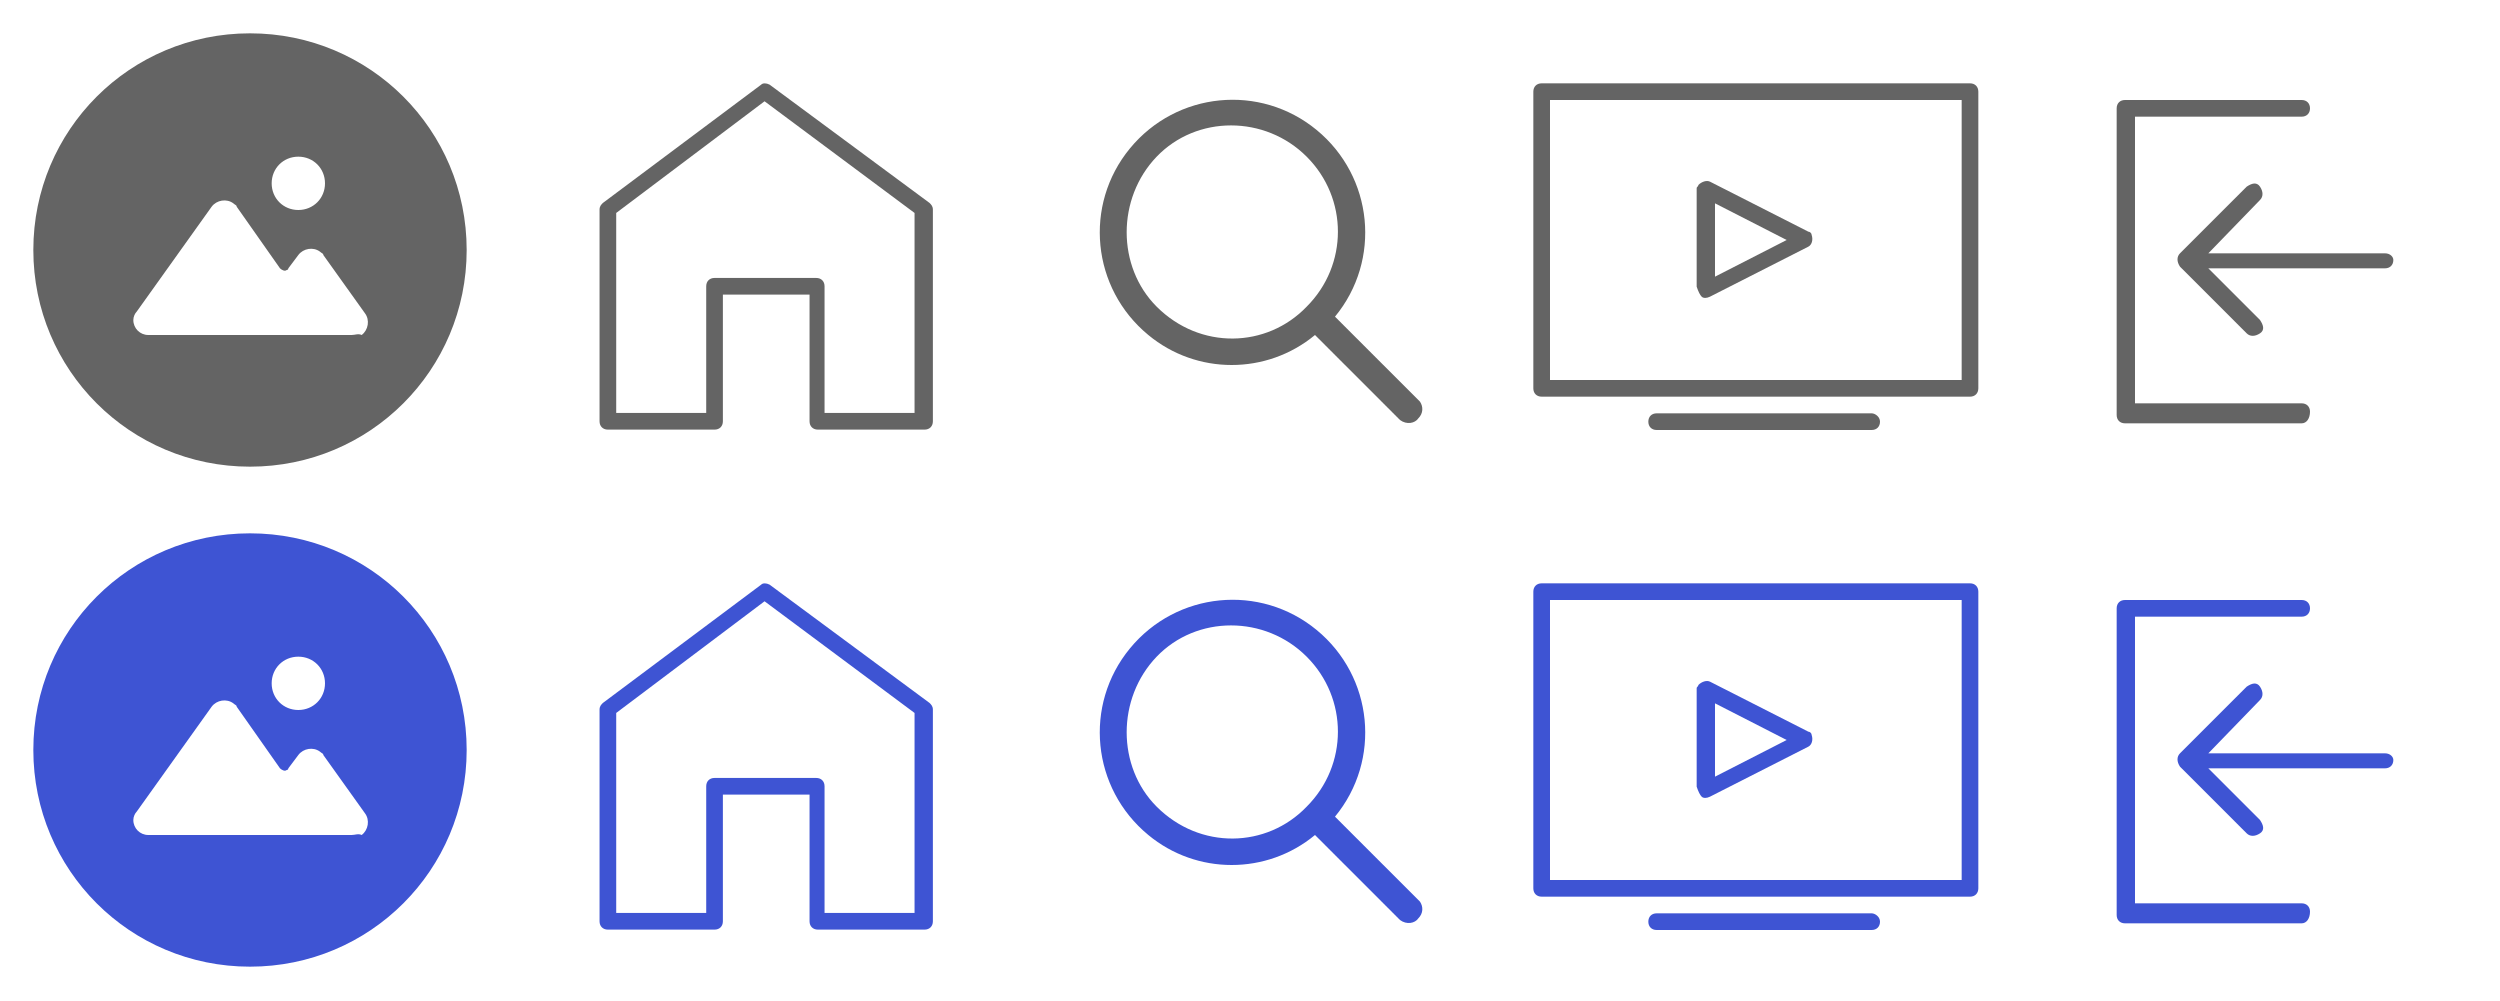
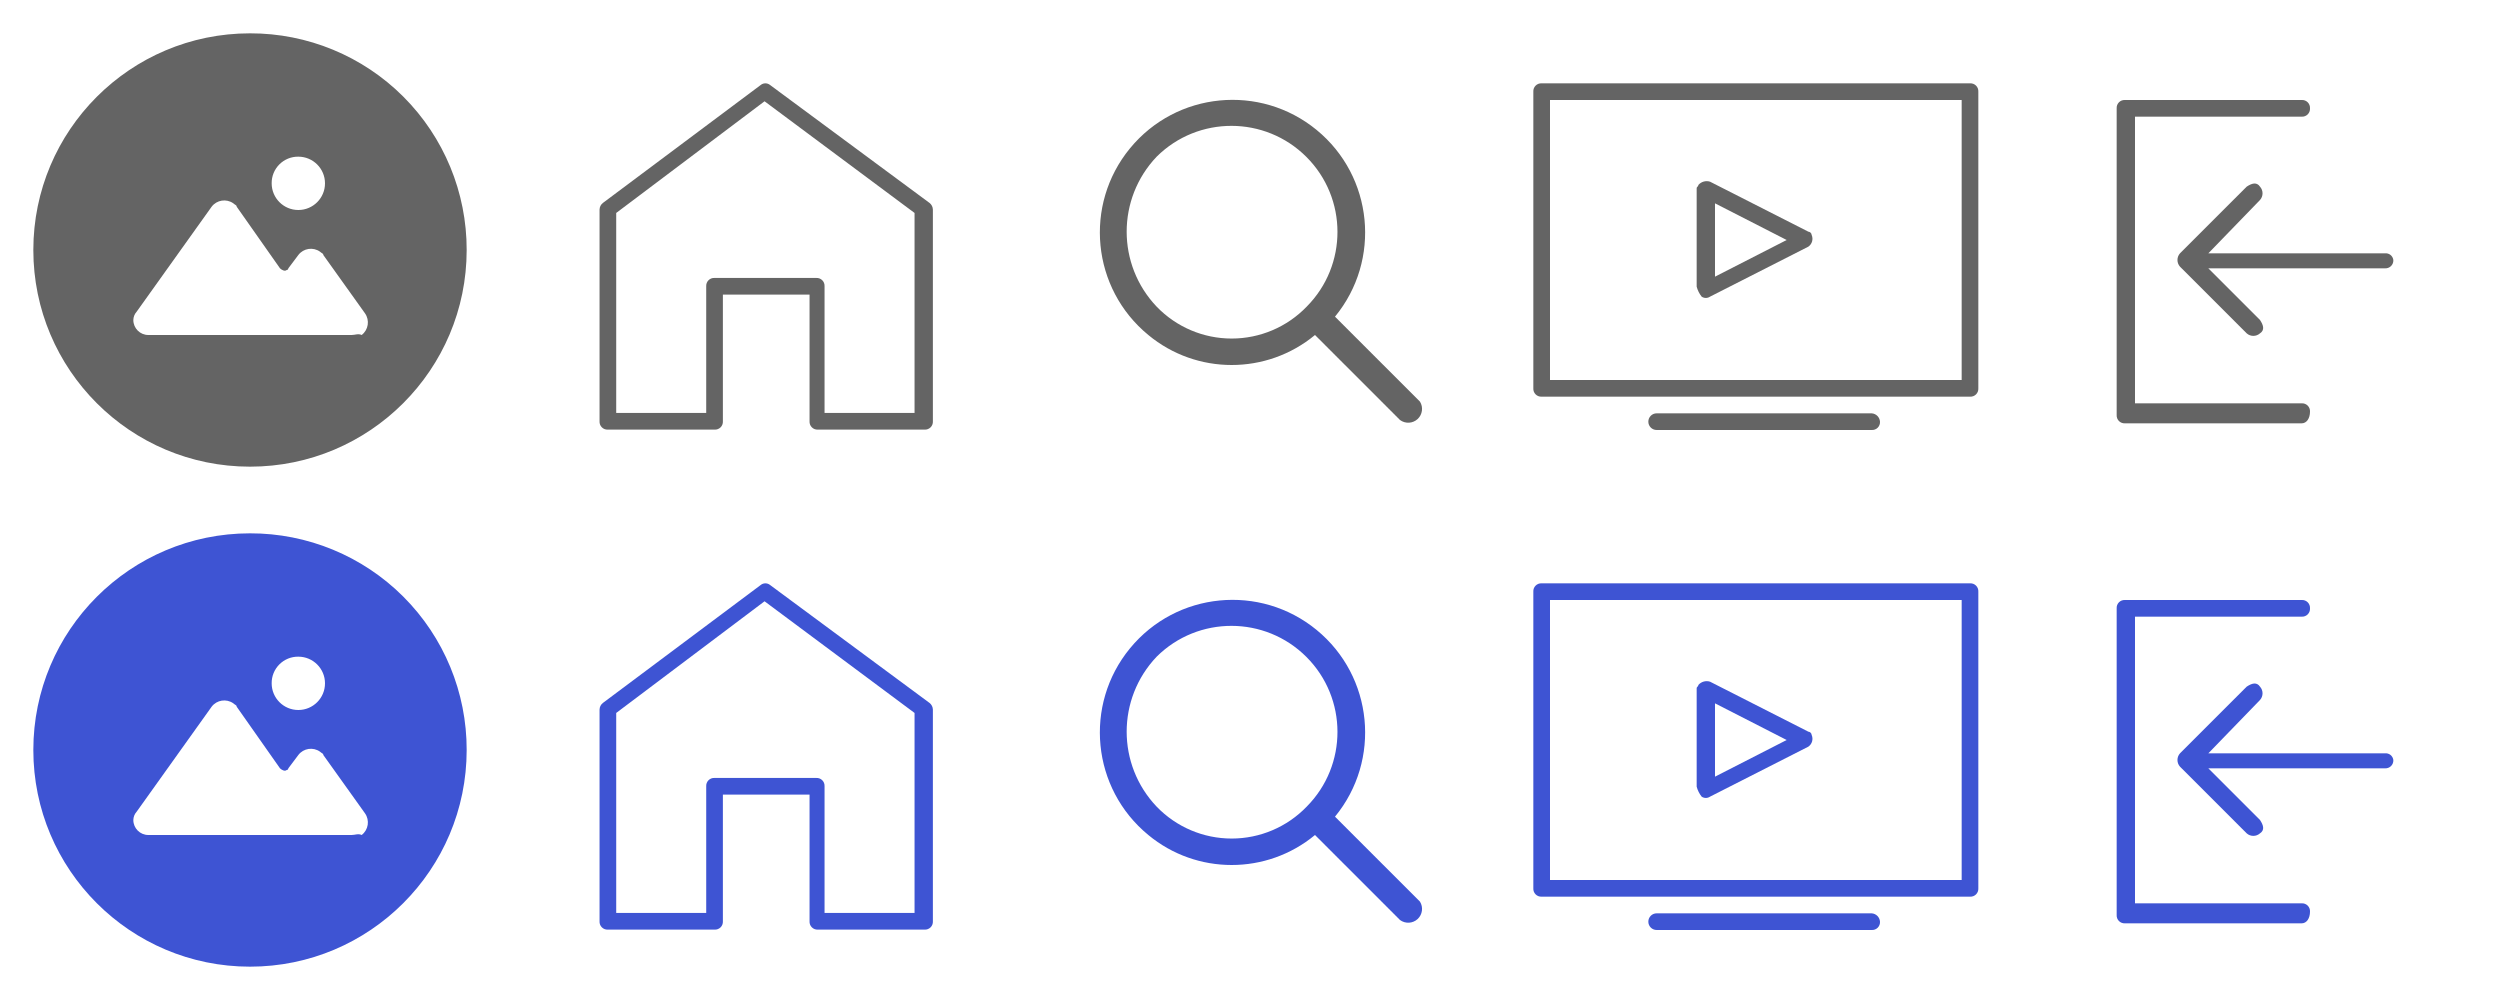
- <svg xmlns="http://www.w3.org/2000/svg" xmlns:xlink="http://www.w3.org/1999/xlink" version="1.1" id="Capa_1" x="0px" y="0px" viewBox="0 0 150 60" style="enable-background:new 0 0 150 60;" xml:space="preserve">
-   <style type="text/css">
- 	.st0{clip-path:url(#SVGID_2_);}
- 	.st1{fill:#646464;}
- 	.st2{fill:#3E54D3;}
- </style>
-   <g>
-     <defs>
-       <rect id="SVGID_1_" width="150" height="60" />
-     </defs>
-     <clipPath id="SVGID_2_">
-       <use xlink:href="#SVGID_1_" style="overflow:visible;" />
+ <svg xmlns="http://www.w3.org/2000/svg" width="150" height="60" viewBox="0 0 150 60">
+   <defs>
+     <clipPath id="a">
+       <rect width="150" height="60" />
    </clipPath>
-     <g id="a" class="st0">
-       <path class="st1" d="M15,2C7.8,2,2,7.8,2,15c0,7.2,5.8,13,13,13c7.2,0,13-5.8,13-13l0,0C28,7.8,22.2,2,15,2z M17.9,9.4    c0.9,0,1.6,0.7,1.6,1.6s-0.7,1.6-1.6,1.6c-0.9,0-1.6-0.7-1.6-1.6C16.3,10.1,17,9.4,17.9,9.4C17.9,9.4,17.9,9.4,17.9,9.4z     M21.1,20.1H8.9c-0.5,0-0.9-0.4-0.9-0.9c0-0.2,0.1-0.4,0.2-0.5l4.5-6.3c0.3-0.4,0.9-0.5,1.3-0.2c0.1,0.1,0.2,0.1,0.2,0.2l2.6,3.7    c0.1,0.1,0.3,0.2,0.4,0.1c0,0,0.1,0,0.1-0.1l0.6-0.8c0.3-0.4,0.9-0.5,1.3-0.2c0.1,0.1,0.2,0.1,0.2,0.2l2.5,3.5    c0.3,0.4,0.2,1-0.2,1.3C21.5,20,21.3,20.1,21.1,20.1z" />
-       <path class="st2" d="M15,32C7.8,32,2,37.8,2,45c0,7.2,5.8,13,13,13c7.2,0,13-5.8,13-13l0,0C28,37.8,22.2,32,15,32z M17.9,39.4    c0.9,0,1.6,0.7,1.6,1.6s-0.7,1.6-1.6,1.6c-0.9,0-1.6-0.7-1.6-1.6C16.3,40.1,17,39.4,17.9,39.4C17.9,39.4,17.9,39.4,17.9,39.4z     M21.1,50.1H8.9c-0.5,0-0.9-0.4-0.9-0.9c0-0.2,0.1-0.4,0.2-0.5l4.5-6.3c0.3-0.4,0.9-0.5,1.3-0.2c0.1,0.1,0.2,0.1,0.2,0.2l2.6,3.7    c0.1,0.1,0.3,0.2,0.4,0.1c0,0,0.1,0,0.1-0.1l0.6-0.8c0.3-0.4,0.9-0.5,1.3-0.2c0.1,0.1,0.2,0.1,0.2,0.2l2.5,3.5    c0.3,0.4,0.2,1-0.2,1.3C21.5,50,21.3,50.1,21.1,50.1z" />
-       <g transform="translate(36.073 5.077)">
-         <path class="st1" d="M9.6,0L0.1,7.1C0,7.2-0.1,7.3-0.1,7.5v12.7c0,0.3,0.2,0.5,0.5,0.5h6.4c0.3,0,0.5-0.2,0.5-0.5v-7.6h5.2v7.6     c0,0.3,0.2,0.5,0.5,0.5h6.4c0.3,0,0.5-0.2,0.5-0.5V7.5c0-0.2-0.1-0.3-0.2-0.4L10.1,0C9.9-0.1,9.7-0.1,9.6,0z M9.8,1l9,6.7v12     h-5.4v-7.6c0-0.3-0.2-0.5-0.5-0.5H6.8c-0.3,0-0.5,0.2-0.5,0.5v7.6H0.9v-12L9.8,1z" />
-       </g>
-       <g transform="translate(36.073 35.077)">
-         <path class="st2" d="M9.6,0L0.1,7.1C0,7.2-0.1,7.3-0.1,7.5v12.7c0,0.3,0.2,0.5,0.5,0.5h6.4c0.3,0,0.5-0.2,0.5-0.5v-7.6h5.2v7.6     c0,0.3,0.2,0.5,0.5,0.5h6.4c0.3,0,0.5-0.2,0.5-0.5V7.5c0-0.2-0.1-0.3-0.2-0.4L10.1,0C9.9-0.1,9.7-0.1,9.6,0z M9.8,1l9,6.7v12     h-5.4v-7.6c0-0.3-0.2-0.5-0.5-0.5H6.8c-0.3,0-0.5,0.2-0.5,0.5v7.6H0.9v-12L9.8,1z" />
-       </g>
-       <g transform="translate(66 6)">
-         <path class="st1" d="M19.2,18.1L14.1,13c2.8-3.4,2.3-8.4-1.1-11.2C9.6-1,4.6-0.5,1.8,2.9s-2.3,8.4,1.1,11.2c2.9,2.4,7.1,2.4,10,0     l5.1,5.1c0.4,0.3,0.9,0.2,1.1-0.1C19.4,18.8,19.4,18.4,19.2,18.1z M3.4,12.4C1,10,1,5.9,3.4,3.4s6.5-2.5,9,0s2.5,6.5,0,9     c0,0,0,0,0,0l0,0C10,14.9,6,15,3.4,12.4L3.4,12.4z" />
-       </g>
-       <g transform="translate(66 36)">
-         <path class="st2" d="M19.2,18.1L14.1,13c2.8-3.4,2.3-8.4-1.1-11.2C9.6-1,4.6-0.5,1.8,2.9s-2.3,8.4,1.1,11.2c2.9,2.4,7.1,2.4,10,0     l5.1,5.1c0.4,0.3,0.9,0.2,1.1-0.1C19.4,18.8,19.4,18.4,19.2,18.1z M3.4,12.4C1,10,1,5.9,3.4,3.4s6.5-2.5,9,0s2.5,6.5,0,9     c0,0,0,0,0,0l0,0C10,14.9,6,15,3.4,12.4L3.4,12.4z" />
-       </g>
-       <g transform="translate(92 5)">
-         <g transform="translate(0)">
-           <path class="st1" d="M26.2,0H0.5C0.2,0,0,0.2,0,0.5v17.8c0,0.3,0.2,0.5,0.5,0.5h25.7c0.3,0,0.5-0.2,0.5-0.5V0.5      C26.7,0.2,26.5,0,26.2,0z M25.7,17.8H1V1h24.7V17.8z" />
-           <path class="st1" d="M20.3,19.8H7.4c-0.3,0-0.5,0.2-0.5,0.5c0,0.3,0.2,0.5,0.5,0.5h12.9c0.3,0,0.5-0.2,0.5-0.5      C20.8,20,20.5,19.8,20.3,19.8L20.3,19.8z" />
-           <path class="st1" d="M10.1,12.8c0.1,0.1,0.3,0.1,0.5,0l5.9-3c0.2-0.1,0.3-0.4,0.2-0.7c0-0.1-0.1-0.2-0.2-0.2l-5.9-3      c-0.2-0.1-0.5,0-0.7,0.2c0,0.1-0.1,0.1-0.1,0.2v5.9C9.9,12.5,10,12.7,10.1,12.8z M10.9,7.2l4.3,2.2l-4.3,2.2L10.9,7.2z" />
+   </defs>
+   <g transform="translate(13485 630)">
+     <g transform="translate(-13485 -630)">
+       <g clip-path="url(#a)">
+         <path d="M15,2A13,13,0,1,0,28,15h0A12.974,12.974,0,0,0,15,2Zm2.9,7.4A1.6,1.6,0,1,1,16.3,11a1.58,1.58,0,0,1,1.6-1.6Zm3.2,10.7H8.9a.9.9,0,0,1-.9-.9.764.764,0,0,1,.2-.5l4.5-6.3a.948.948,0,0,1,1.3-.2c.1.1.2.1.2.2l2.6,3.7c.1.1.3.2.4.1a.1.1,0,0,0,.1-.1l.6-.8a.948.948,0,0,1,1.3-.2c.1.1.2.1.2.2l2.5,3.5a.948.948,0,0,1-.2,1.3C21.5,20,21.3,20.1,21.1,20.1Z" fill="#646464" />
+         <path d="M15,32A13,13,0,1,0,28,45h0A12.974,12.974,0,0,0,15,32Zm2.9,7.4A1.6,1.6,0,1,1,16.3,41a1.58,1.58,0,0,1,1.6-1.6Zm3.2,10.7H8.9a.9.9,0,0,1-.9-.9.764.764,0,0,1,.2-.5l4.5-6.3a.948.948,0,0,1,1.3-.2c.1.1.2.1.2.2l2.6,3.7c.1.1.3.2.4.1a.1.1,0,0,0,.1-.1l.6-.8a.948.948,0,0,1,1.3-.2c.1.1.2.1.2.2l2.5,3.5a.948.948,0,0,1-.2,1.3C21.5,50,21.3,50.1,21.1,50.1Z" fill="#3e54d3" />
+         <g transform="translate(36.073 5.077)">
+           <path d="M9.6,0,.1,7.1a.52.52,0,0,0-.2.4V20.2a.472.472,0,0,0,.5.5H6.8a.472.472,0,0,0,.5-.5V12.6h5.2v7.6a.472.472,0,0,0,.5.5h6.4a.472.472,0,0,0,.5-.5V7.5a.52.52,0,0,0-.2-.4L10.1,0A.446.446,0,0,0,9.6,0Zm.2,1,9,6.7v12H13.4V12.1a.472.472,0,0,0-.5-.5H6.8a.472.472,0,0,0-.5.5v7.6H.9V7.7Z" fill="#646464" />
        </g>
-       </g>
-       <g transform="translate(92 35)">
-         <g transform="translate(0)">
-           <path class="st2" d="M26.2,0H0.5C0.2,0,0,0.2,0,0.5v17.8c0,0.3,0.2,0.5,0.5,0.5h25.7c0.3,0,0.5-0.2,0.5-0.5V0.5      C26.7,0.2,26.5,0,26.2,0z M25.7,17.8H1V1h24.7V17.8z" />
-           <path class="st2" d="M20.3,19.8H7.4c-0.3,0-0.5,0.2-0.5,0.5c0,0.3,0.2,0.5,0.5,0.5h12.9c0.3,0,0.5-0.2,0.5-0.5      C20.8,20,20.5,19.8,20.3,19.8L20.3,19.8z" />
-           <path class="st2" d="M10.1,12.8c0.1,0.1,0.3,0.1,0.5,0l5.9-3c0.2-0.1,0.3-0.4,0.2-0.7c0-0.1-0.1-0.2-0.2-0.2l-5.9-3      c-0.2-0.1-0.5,0-0.7,0.2c0,0.1-0.1,0.1-0.1,0.2v5.9C9.9,12.5,10,12.7,10.1,12.8z M10.9,7.2l4.3,2.2l-4.3,2.2L10.9,7.2z" />
+         <g transform="translate(36.073 35.077)">
+           <path d="M9.6,0,.1,7.1a.52.52,0,0,0-.2.4V20.2a.472.472,0,0,0,.5.5H6.8a.472.472,0,0,0,.5-.5V12.6h5.2v7.6a.472.472,0,0,0,.5.5h6.4a.472.472,0,0,0,.5-.5V7.5a.52.52,0,0,0-.2-.4L10.1,0A.446.446,0,0,0,9.6,0Zm.2,1,9,6.7v12H13.4V12.1a.472.472,0,0,0-.5-.5H6.8a.472.472,0,0,0-.5.5v7.6H.9V7.7Z" fill="#3e54d3" />
        </g>
-       </g>
-       <g transform="translate(127 6)">
-         <g transform="translate(0)">
-           <path class="st1" d="M11.1,19.4H0.5c-0.3,0-0.5-0.2-0.5-0.5V0.5C0,0.2,0.2,0,0.5,0l0,0l10.6,0c0.3,0,0.5,0.2,0.5,0.5      c0,0.3-0.2,0.5-0.5,0.5l0,0l-10,0v17.2h10c0.3,0,0.5,0.2,0.5,0.5C11.6,19.1,11.4,19.4,11.1,19.4L11.1,19.4z" />
+         <g transform="translate(66 6)">
+           <path d="M19.2,18.1,14.1,13A7.958,7.958,0,1,0,2.9,14.1a7.844,7.844,0,0,0,10,0L18,19.2a.829.829,0,0,0,1.2-1.1ZM3.4,12.4a6.525,6.525,0,0,1,0-9,6.364,6.364,0,0,1,9,9h0a6.249,6.249,0,0,1-9,0Z" fill="#646464" />
        </g>
-         <path class="st1" d="M16.1,9.2H5.5L8.6,6c0.2-0.2,0.2-0.5,0-0.8s-0.5-0.2-0.8,0l0,0l-4,4c-0.2,0.2-0.2,0.5,0,0.8l0,0l4,4     c0.2,0.2,0.5,0.2,0.8,0s0.2-0.5,0-0.8l0,0l-3.1-3.1h10.6c0.3,0,0.5-0.2,0.5-0.5C16.6,9.4,16.4,9.2,16.1,9.2L16.1,9.2z" />
-       </g>
-       <g transform="translate(127 36)">
-         <g transform="translate(0)">
-           <path class="st2" d="M11.1,19.4H0.5c-0.3,0-0.5-0.2-0.5-0.5V0.5C0,0.2,0.2,0,0.5,0l0,0l10.6,0c0.3,0,0.5,0.2,0.5,0.5      c0,0.3-0.2,0.5-0.5,0.5l0,0l-10,0v17.2h10c0.3,0,0.5,0.2,0.5,0.5C11.6,19.1,11.4,19.4,11.1,19.4L11.1,19.4z" />
+         <g transform="translate(66 36)">
+           <path d="M19.2,18.1,14.1,13A7.958,7.958,0,1,0,2.9,14.1a7.844,7.844,0,0,0,10,0L18,19.2a.829.829,0,0,0,1.2-1.1ZM3.4,12.4a6.525,6.525,0,0,1,0-9,6.364,6.364,0,0,1,9,9h0a6.249,6.249,0,0,1-9,0Z" fill="#3e54d3" />
        </g>
-         <path class="st2" d="M16.1,9.2H5.5L8.6,6c0.2-0.2,0.2-0.5,0-0.8s-0.5-0.2-0.8,0l0,0l-4,4c-0.2,0.2-0.2,0.5,0,0.8l0,0l4,4     c0.2,0.2,0.5,0.2,0.8,0s0.2-0.5,0-0.8l0,0l-3.1-3.1h10.6c0.3,0,0.5-0.2,0.5-0.5C16.6,9.4,16.4,9.2,16.1,9.2L16.1,9.2z" />
+         <g transform="translate(92 5)">
+           <path d="M26.2,0H.5A.472.472,0,0,0,0,.5V18.3a.472.472,0,0,0,.5.5H26.2a.472.472,0,0,0,.5-.5V.5A.472.472,0,0,0,26.2,0Zm-.5,17.8H1V1H25.7Z" fill="#646464" />
+           <path d="M20.3,19.8H7.4a.5.5,0,0,0,0,1H20.3a.472.472,0,0,0,.5-.5.536.536,0,0,0-.5-.5Z" fill="#646464" />
+           <path d="M10.1,12.8a.446.446,0,0,0,.5,0l5.9-3a.574.574,0,0,0,.2-.7.215.215,0,0,0-.2-.2l-5.9-3a.663.663,0,0,0-.7.2c0,.1-.1.1-.1.2v5.9A1.628,1.628,0,0,0,10.1,12.8Zm.8-5.6,4.3,2.2-4.3,2.2Z" fill="#646464" />
+         </g>
+         <g transform="translate(92 35)">
+           <path d="M26.2,0H.5A.472.472,0,0,0,0,.5V18.3a.472.472,0,0,0,.5.5H26.2a.472.472,0,0,0,.5-.5V.5A.472.472,0,0,0,26.2,0Zm-.5,17.8H1V1H25.7Z" fill="#3e54d3" />
+           <path d="M20.3,19.8H7.4a.5.5,0,0,0,0,1H20.3a.472.472,0,0,0,.5-.5.536.536,0,0,0-.5-.5Z" fill="#3e54d3" />
+           <path d="M10.1,12.8a.446.446,0,0,0,.5,0l5.9-3a.574.574,0,0,0,.2-.7.215.215,0,0,0-.2-.2l-5.9-3a.663.663,0,0,0-.7.2c0,.1-.1.1-.1.2v5.9A1.628,1.628,0,0,0,10.1,12.8Zm.8-5.6,4.3,2.2-4.3,2.2Z" fill="#3e54d3" />
+         </g>
+         <g transform="translate(127 6)">
+           <path d="M11.1,19.4H.5a.472.472,0,0,1-.5-.5V.5A.472.472,0,0,1,.5,0H11.1a.472.472,0,0,1,.5.5.472.472,0,0,1-.5.5H1.1V18.2h10a.472.472,0,0,1,.5.5c0,.4-.2.7-.5.7Z" fill="#646464" />
+           <path d="M16.1,9.2H5.5L8.6,6a.6.6,0,0,0,0-.8c-.2-.3-.5-.2-.8,0h0l-4,4a.6.6,0,0,0,0,.8h0l4,4a.6.6,0,0,0,.8,0c.3-.2.2-.5,0-.8h0L5.5,10.1H16.1a.472.472,0,0,0,.5-.5.458.458,0,0,0-.5-.4Z" fill="#646464" />
+         </g>
+         <g transform="translate(127 36)">
+           <path d="M11.1,19.4H.5a.472.472,0,0,1-.5-.5V.5A.472.472,0,0,1,.5,0H11.1a.472.472,0,0,1,.5.5.472.472,0,0,1-.5.5H1.1V18.2h10a.472.472,0,0,1,.5.5c0,.4-.2.7-.5.7Z" fill="#3e54d3" />
+           <path d="M16.1,9.2H5.5L8.6,6a.6.6,0,0,0,0-.8c-.2-.3-.5-.2-.8,0h0l-4,4a.6.6,0,0,0,0,.8h0l4,4a.6.6,0,0,0,.8,0c.3-.2.2-.5,0-.8h0L5.5,10.1H16.1a.472.472,0,0,0,.5-.5.458.458,0,0,0-.5-.4Z" fill="#3e54d3" />
+         </g>
      </g>
    </g>
  </g>
</svg>
